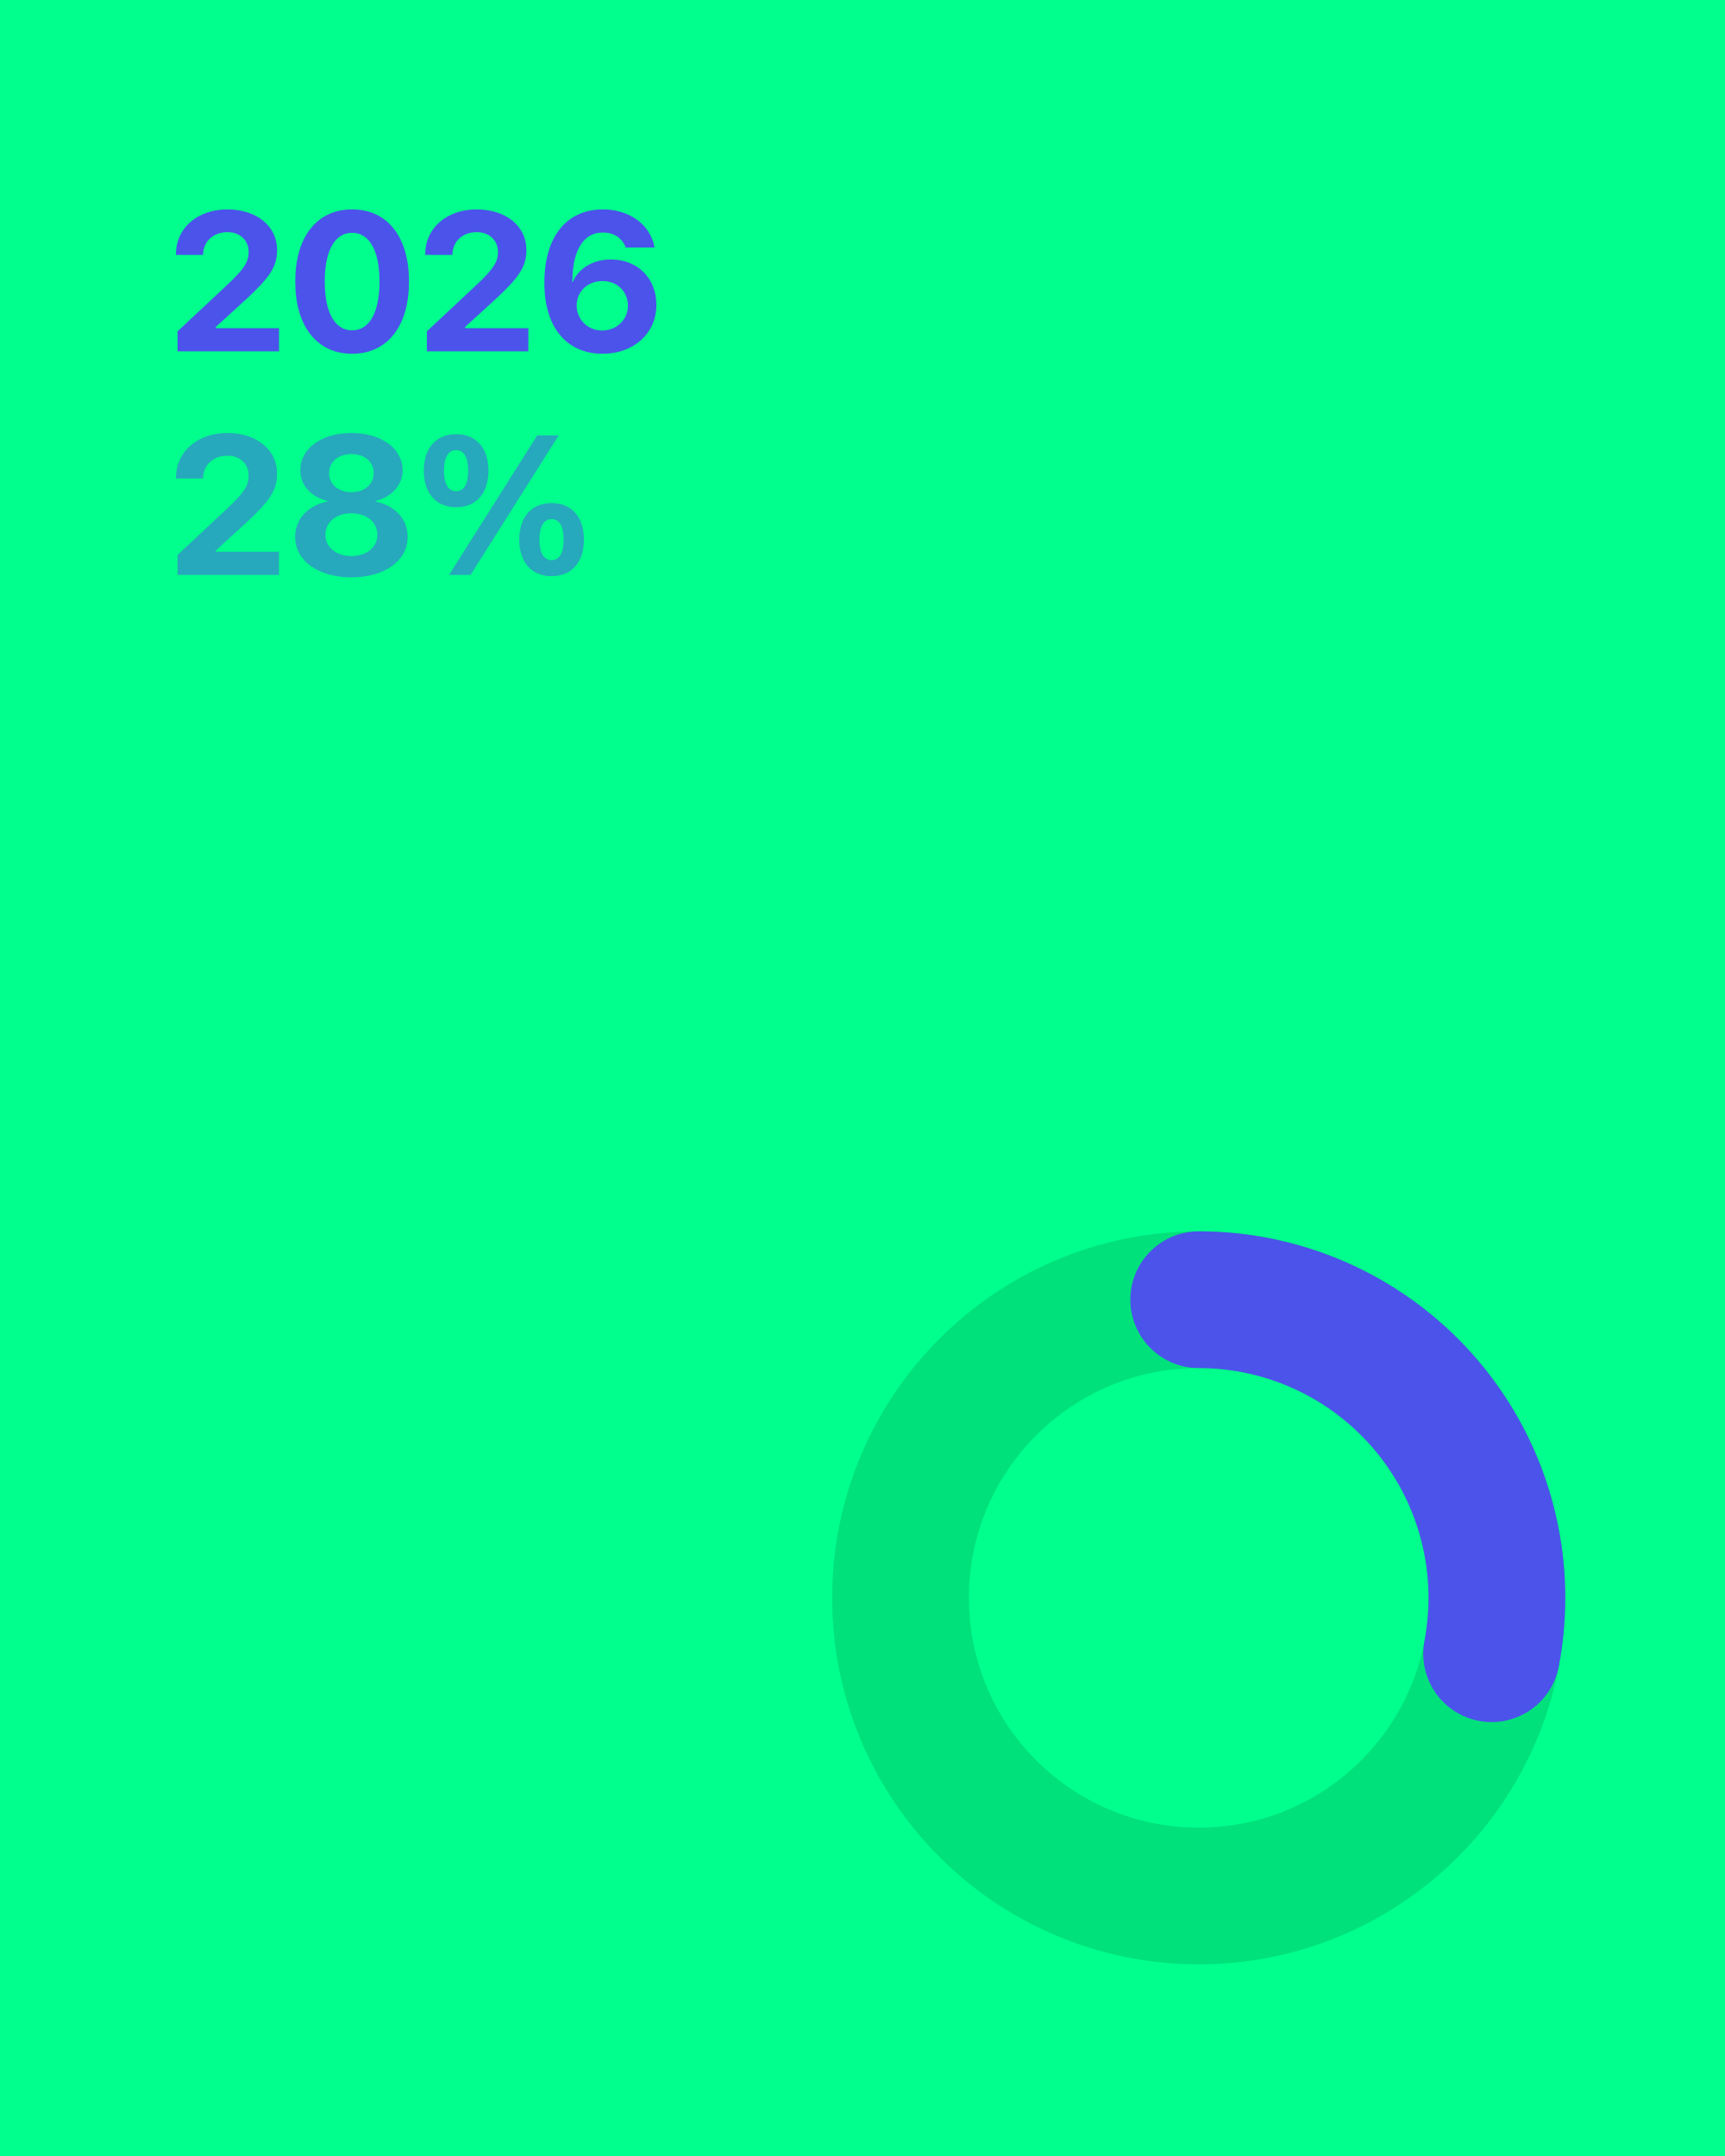
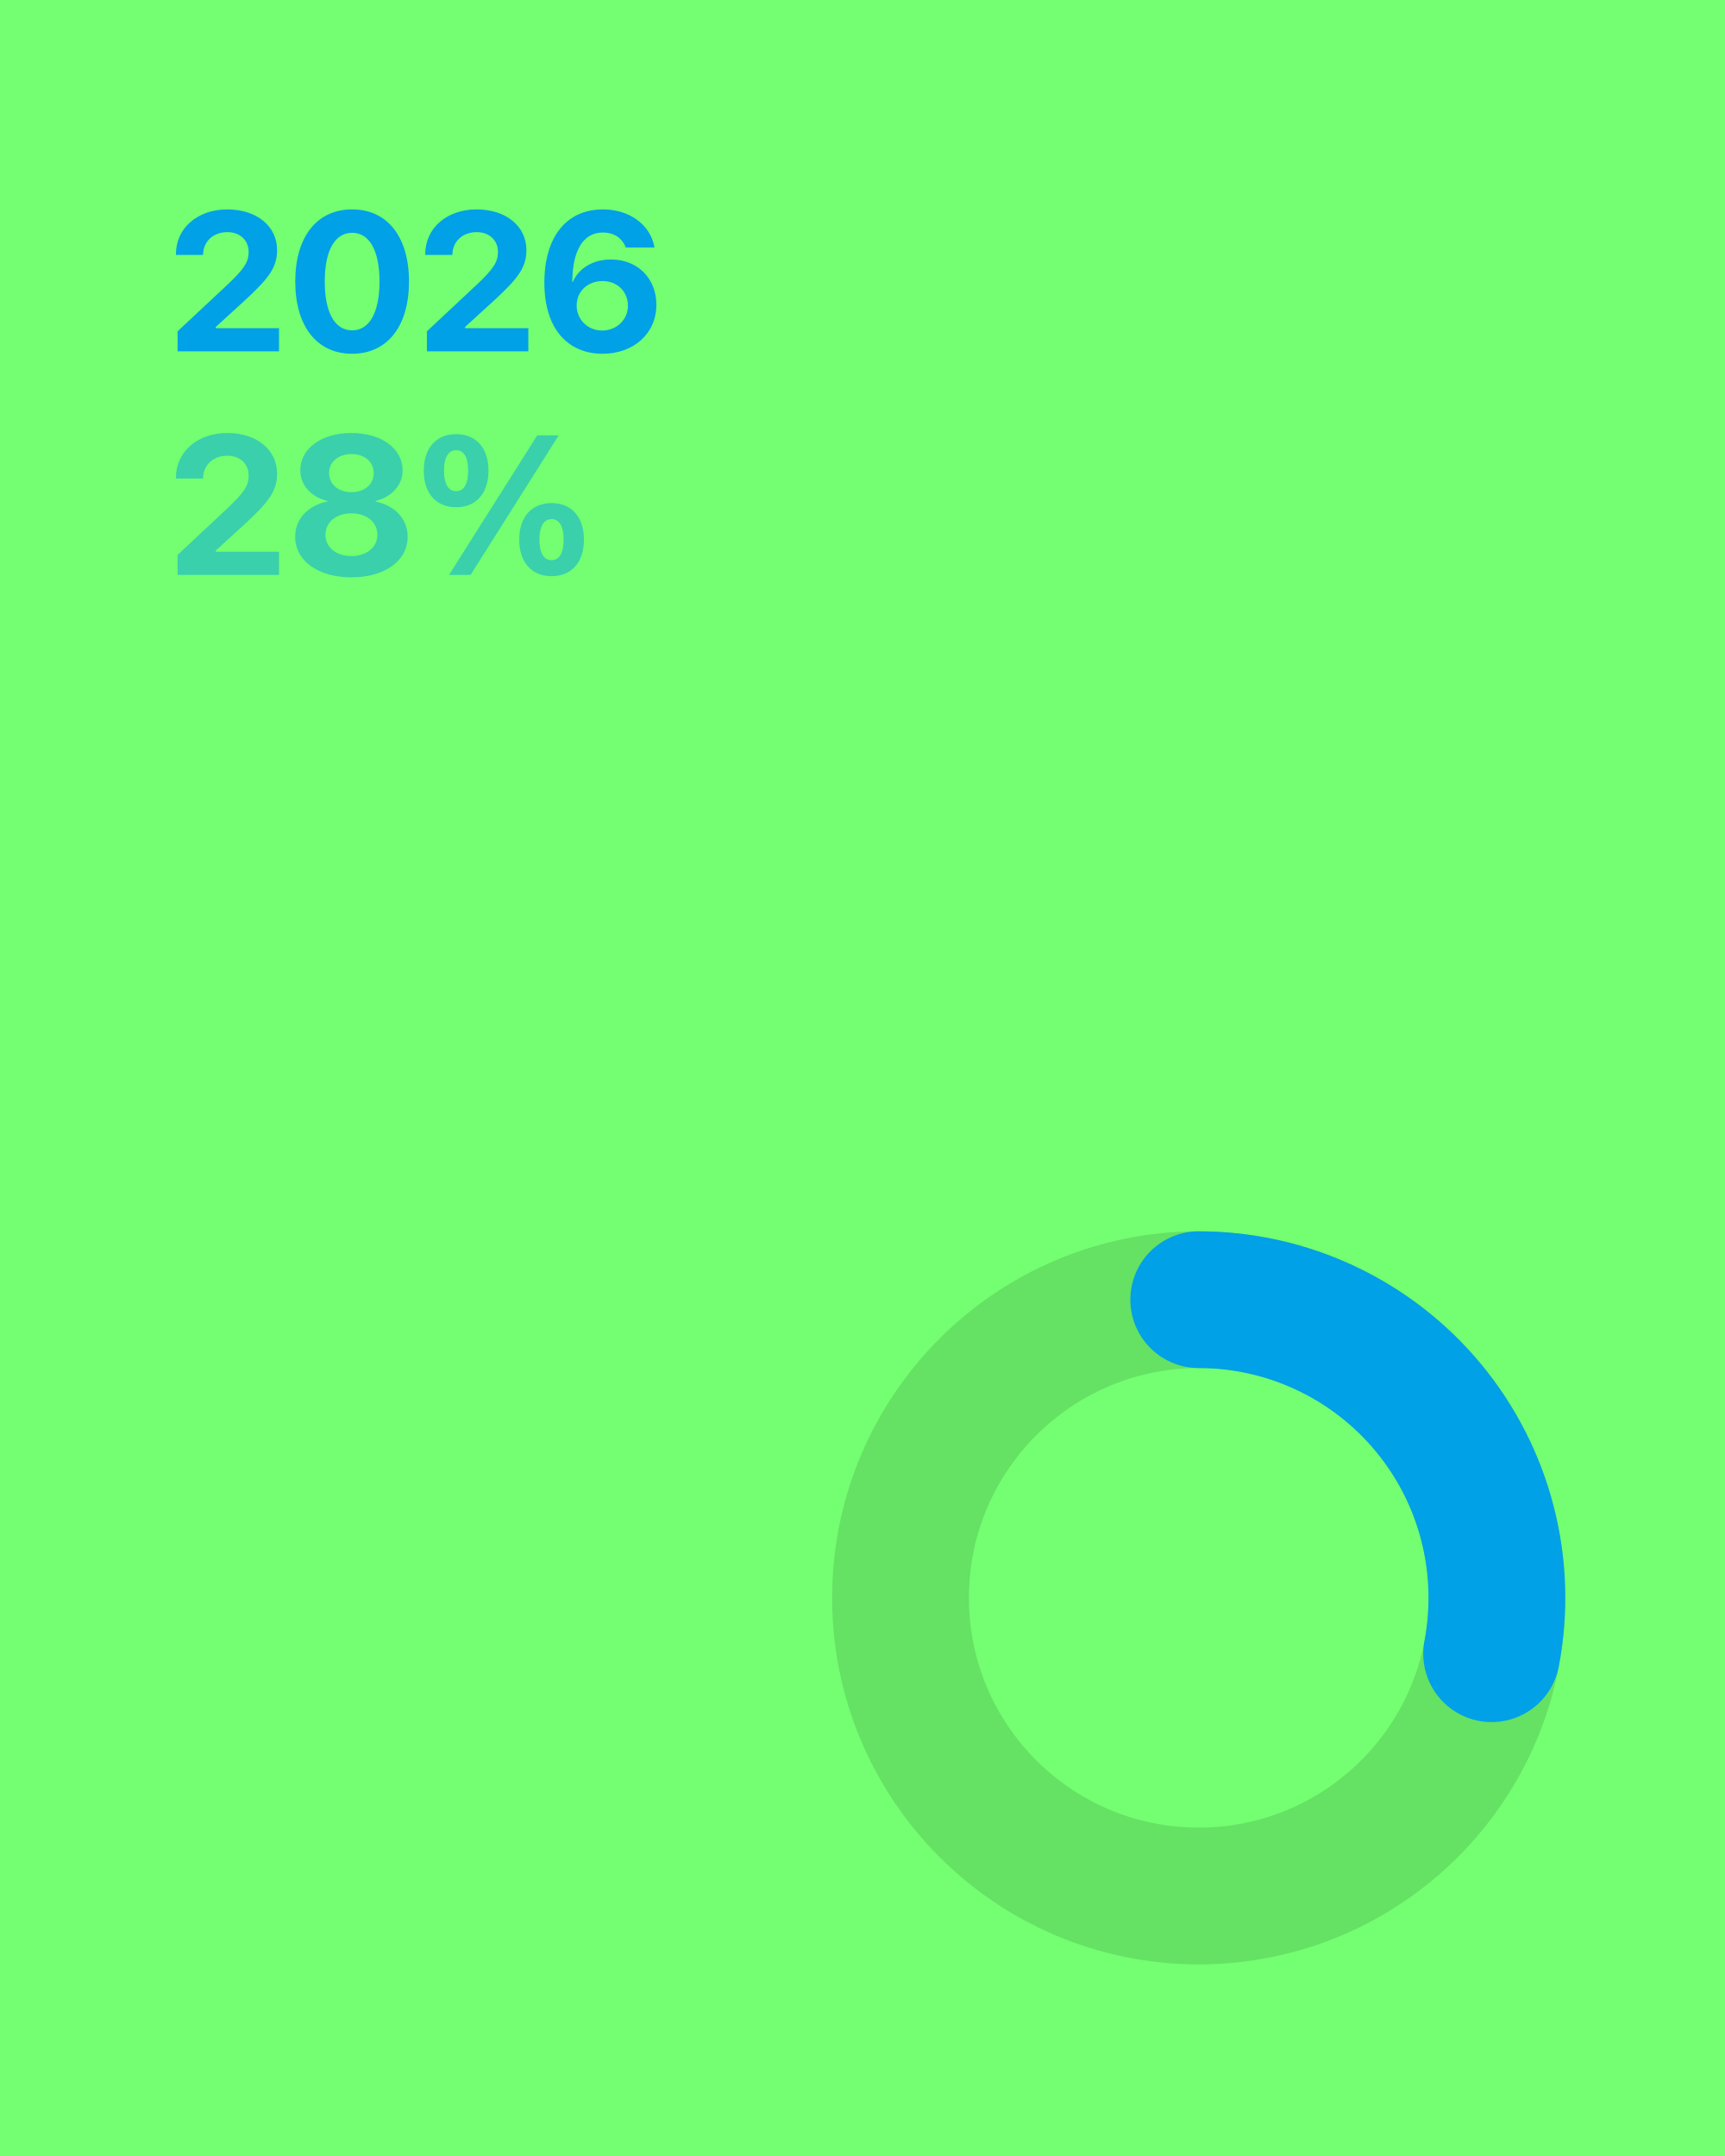
<svg xmlns="http://www.w3.org/2000/svg" viewBox="0 0 1080 1350" width="1080" height="1350">
-   <rect width="1080" height="1350" fill="#00FF8C" />
+   <rect width="1080" height="1350" fill="#73FF71" />
  <circle opacity="0.12" cx="750.5" cy="1000.5" r="186.692" fill="none" stroke="#000000" stroke-width="85.617" />
-   <path d="M750.5 813.808 A186.692 186.692 0 0 1 933.885 1035.483" fill="none" stroke="#4B53EB" stroke-width="85.617" stroke-linecap="round" stroke-linejoin="round" />
-   <path d="M111.18 220L174.69 220L174.69 205.47L135.09 205.47L135.09 204.74L153.38 188.03C168.45 174.17 173.48 167.26 173.48 156.67L173.48 156.55C173.48 141.65 160.76 131.12 142.30 131.12C123.83 131.12 110.15 142.68 110.15 159.15L110.15 159.63L127.10 159.63L127.16 159.09C127.40 151.22 133.46 145.35 142.42 145.35C150.17 145.35 155.62 150.43 155.68 157.58L155.68 157.70C155.68 163.75 153.32 168.05 142.05 178.59L111.18 207.47ZM220.46 221.51C242.62 221.51 256.06 204.14 256.06 176.35L256.06 176.22C256.06 148.43 242.62 131.12 220.46 131.12C198.30 131.12 184.86 148.43 184.86 176.22L184.86 176.35C184.86 204.14 198.30 221.51 220.46 221.51ZM220.46 206.86C209.56 206.86 203.33 195.54 203.33 176.35L203.33 176.22C203.33 157.03 209.56 145.77 220.46 145.77C231.36 145.77 237.60 157.03 237.60 176.22L237.60 176.35C237.60 195.54 231.36 206.86 220.46 206.86ZM267.27 220L330.78 220L330.78 205.47L291.18 205.47L291.18 204.74L309.47 188.03C324.54 174.17 329.57 167.26 329.57 156.67L329.57 156.55C329.57 141.65 316.85 131.12 298.39 131.12C279.92 131.12 266.24 142.68 266.24 159.15L266.24 159.63L283.19 159.63L283.25 159.09C283.49 151.22 289.55 145.35 298.51 145.35C306.26 145.35 311.71 150.43 311.77 157.58L311.77 157.70C311.77 163.75 309.41 168.05 298.14 178.59L267.27 207.47ZM377.28 221.51C396.71 221.51 410.94 208.80 410.94 190.94L410.94 190.82C410.94 174.47 399.38 162.48 382.49 162.48C370.68 162.48 362.08 168.41 358.63 176.53L358.27 176.53C358.27 175.62 358.33 174.41 358.39 173.20C359.05 157.76 364.63 145.59 377.40 145.59C384.54 145.59 389.39 149.16 391.57 154.43L391.75 154.97L409.79 154.97L409.67 154.37C407.07 140.87 394.35 131.12 377.46 131.12C354.70 131.12 340.83 148.31 340.83 176.95L340.83 177.07C340.83 206.68 356.21 221.51 377.28 221.51ZM361.05 191.36L361.05 191.24C361.05 182.34 368.08 175.98 377.22 175.98C386.30 175.98 393.14 182.40 393.14 191.48L393.14 191.60C393.14 200.20 385.94 206.98 377.04 206.98C368.08 206.98 361.05 200.14 361.05 191.36Z" fill="#4B53EB" />
-   <path d="M111.18 360L174.69 360L174.69 345.47L135.09 345.47L135.09 344.74L153.38 328.03C168.45 314.17 173.48 307.26 173.48 296.67L173.48 296.55C173.48 281.65 160.76 271.12 142.30 271.12C123.83 271.12 110.15 282.68 110.15 299.15L110.15 299.63L127.10 299.63L127.16 299.09C127.40 291.22 133.46 285.35 142.42 285.35C150.17 285.35 155.62 290.43 155.68 297.58L155.68 297.70C155.68 303.75 153.32 308.05 142.05 318.59L111.18 347.47ZM220.04 361.51C240.87 361.51 255.22 351.16 255.22 336.14L255.22 336.02C255.22 324.70 246.80 316.35 235.12 314.04L235.12 313.68C245.17 311.20 252.07 303.87 252.07 294.55L252.07 294.43C252.07 280.93 238.87 271.12 220.04 271.12C201.15 271.12 188.01 280.93 188.01 294.43L188.01 294.55C188.01 303.87 194.85 311.20 204.96 313.68L204.96 314.04C193.22 316.35 184.80 324.70 184.80 336.02L184.80 336.14C184.80 351.16 199.21 361.51 220.04 361.51ZM220.04 308.17C211.80 308.17 206.05 303.27 206.05 296.24L206.05 296.12C206.05 289.16 211.87 284.32 220.04 284.32C228.21 284.32 233.96 289.16 233.96 296.12L233.96 296.24C233.96 303.27 228.27 308.17 220.04 308.17ZM220.04 348.19C210.47 348.19 203.75 342.62 203.75 334.93L203.75 334.81C203.75 327.06 210.41 321.43 220.04 321.43C229.67 321.43 236.27 327.06 236.27 334.81L236.27 334.93C236.27 342.62 229.54 348.19 220.04 348.19ZM285.61 317.62C298.14 317.62 305.83 308.84 305.83 294.73L305.83 294.67C305.83 280.62 298.14 271.84 285.61 271.84C273.02 271.84 265.33 280.62 265.33 294.67L265.33 294.73C265.33 308.84 273.02 317.62 285.61 317.62ZM294.63 360L349.79 272.63L336.35 272.63L281.13 360ZM285.61 307.57C280.71 307.57 277.98 303.03 277.98 294.73L277.98 294.67C277.98 286.44 280.71 281.89 285.61 281.89C290.46 281.89 293.12 286.44 293.12 294.67L293.12 294.73C293.12 303.03 290.46 307.57 285.61 307.57ZM345.37 360.79C357.90 360.79 365.59 352.01 365.59 337.90L365.59 337.84C365.59 323.79 357.90 315.01 345.37 315.01C332.78 315.01 325.09 323.79 325.09 337.84L325.09 337.90C325.09 352.01 332.78 360.79 345.37 360.79ZM345.37 350.74C340.47 350.74 337.74 346.20 337.74 337.90L337.74 337.84C337.74 329.61 340.47 325.06 345.37 325.06C350.21 325.06 352.88 329.61 352.88 337.84L352.88 337.90C352.88 346.20 350.21 350.74 345.37 350.74Z" fill="#4B53EB" opacity="0.5" />
+   <path d="M750.5 813.808 A186.692 186.692 0 0 1 933.885 1035.483" fill="none" stroke="#00A1E6" stroke-width="85.617" stroke-linecap="round" stroke-linejoin="round" />
+   <path d="M111.18 220L174.69 220L174.69 205.47L135.09 205.47L135.09 204.74L153.38 188.03C168.45 174.17 173.48 167.26 173.48 156.67L173.48 156.55C173.48 141.65 160.76 131.12 142.30 131.12C123.83 131.12 110.15 142.68 110.15 159.15L110.15 159.63L127.10 159.63L127.16 159.09C127.40 151.22 133.46 145.35 142.42 145.35C150.17 145.35 155.62 150.43 155.68 157.58L155.68 157.70C155.68 163.75 153.32 168.05 142.05 178.59L111.18 207.47ZM220.46 221.51C242.62 221.51 256.06 204.14 256.06 176.35L256.06 176.22C256.06 148.43 242.62 131.12 220.46 131.12C198.30 131.12 184.86 148.43 184.86 176.22L184.86 176.35C184.86 204.14 198.30 221.51 220.46 221.51ZM220.46 206.86C209.56 206.86 203.33 195.54 203.33 176.35L203.33 176.22C203.33 157.03 209.56 145.77 220.46 145.77C231.36 145.77 237.60 157.03 237.60 176.22L237.60 176.35C237.60 195.54 231.36 206.86 220.46 206.86ZM267.27 220L330.78 220L330.78 205.47L291.18 205.47L291.18 204.74L309.47 188.03C324.54 174.17 329.57 167.26 329.57 156.67L329.57 156.55C329.57 141.65 316.85 131.12 298.39 131.12C279.92 131.12 266.24 142.68 266.24 159.15L266.24 159.63L283.19 159.63L283.25 159.09C283.49 151.22 289.55 145.35 298.51 145.35C306.26 145.35 311.71 150.43 311.77 157.58L311.77 157.70C311.77 163.75 309.41 168.05 298.14 178.59L267.27 207.47ZM377.28 221.51C396.71 221.51 410.94 208.80 410.94 190.94L410.94 190.82C410.94 174.47 399.38 162.48 382.49 162.48C370.68 162.48 362.08 168.41 358.63 176.53L358.27 176.53C358.27 175.62 358.33 174.41 358.39 173.20C359.05 157.76 364.63 145.59 377.40 145.59C384.54 145.59 389.39 149.16 391.57 154.43L391.75 154.97L409.79 154.97L409.67 154.37C407.07 140.87 394.35 131.12 377.46 131.12C354.70 131.12 340.83 148.31 340.83 176.95L340.83 177.07C340.83 206.68 356.21 221.51 377.28 221.51ZM361.05 191.36L361.05 191.24C361.05 182.34 368.08 175.98 377.22 175.98C386.30 175.98 393.14 182.40 393.14 191.48L393.14 191.60C393.14 200.20 385.94 206.98 377.04 206.98C368.08 206.98 361.05 200.14 361.05 191.36Z" fill="#00A1E6" />
+   <path d="M111.18 360L174.69 360L174.69 345.47L135.09 345.47L135.09 344.74L153.38 328.03C168.45 314.17 173.48 307.26 173.48 296.67L173.48 296.55C173.48 281.65 160.76 271.12 142.30 271.12C123.83 271.12 110.15 282.68 110.15 299.15L110.15 299.63L127.10 299.63L127.16 299.09C127.40 291.22 133.46 285.35 142.42 285.35C150.17 285.35 155.62 290.43 155.68 297.58L155.68 297.70C155.68 303.75 153.32 308.05 142.05 318.59L111.18 347.47ZM220.04 361.51C240.87 361.51 255.22 351.16 255.22 336.14L255.22 336.02C255.22 324.70 246.80 316.35 235.12 314.04L235.12 313.68C245.17 311.20 252.07 303.87 252.07 294.55L252.07 294.43C252.07 280.93 238.87 271.12 220.04 271.12C201.15 271.12 188.01 280.93 188.01 294.43L188.01 294.55C188.01 303.87 194.85 311.20 204.96 313.68L204.96 314.04C193.22 316.35 184.80 324.70 184.80 336.02L184.80 336.14C184.80 351.16 199.21 361.51 220.04 361.51ZM220.04 308.17C211.80 308.17 206.05 303.27 206.05 296.24L206.05 296.12C206.05 289.16 211.87 284.32 220.04 284.32C228.21 284.32 233.96 289.16 233.96 296.12L233.96 296.24C233.96 303.27 228.27 308.17 220.04 308.17ZM220.04 348.19C210.47 348.19 203.75 342.62 203.75 334.93L203.75 334.81C203.75 327.06 210.41 321.43 220.04 321.43C229.67 321.43 236.27 327.06 236.27 334.81L236.27 334.93C236.27 342.62 229.54 348.19 220.04 348.19ZM285.61 317.62C298.14 317.62 305.83 308.84 305.83 294.73L305.83 294.67C305.83 280.62 298.14 271.84 285.61 271.84C273.02 271.84 265.33 280.62 265.33 294.67L265.33 294.73C265.33 308.84 273.02 317.62 285.61 317.62ZM294.63 360L349.79 272.63L336.35 272.63L281.13 360ZM285.61 307.57C280.71 307.57 277.98 303.03 277.98 294.73L277.98 294.67C277.98 286.44 280.71 281.89 285.61 281.89C290.46 281.89 293.12 286.44 293.12 294.67L293.12 294.73C293.12 303.03 290.46 307.57 285.61 307.57ZM345.37 360.79C357.90 360.79 365.59 352.01 365.59 337.90L365.59 337.84C365.59 323.79 357.90 315.01 345.37 315.01C332.78 315.01 325.09 323.79 325.09 337.84L325.09 337.90C325.09 352.01 332.78 360.79 345.37 360.79ZM345.37 350.74C340.47 350.74 337.74 346.20 337.74 337.90L337.74 337.84C337.74 329.61 340.47 325.06 345.37 325.06C350.21 325.06 352.88 329.61 352.88 337.84L352.88 337.90C352.88 346.20 350.21 350.74 345.37 350.74Z" fill="#00A1E6" opacity="0.5" />
</svg>
